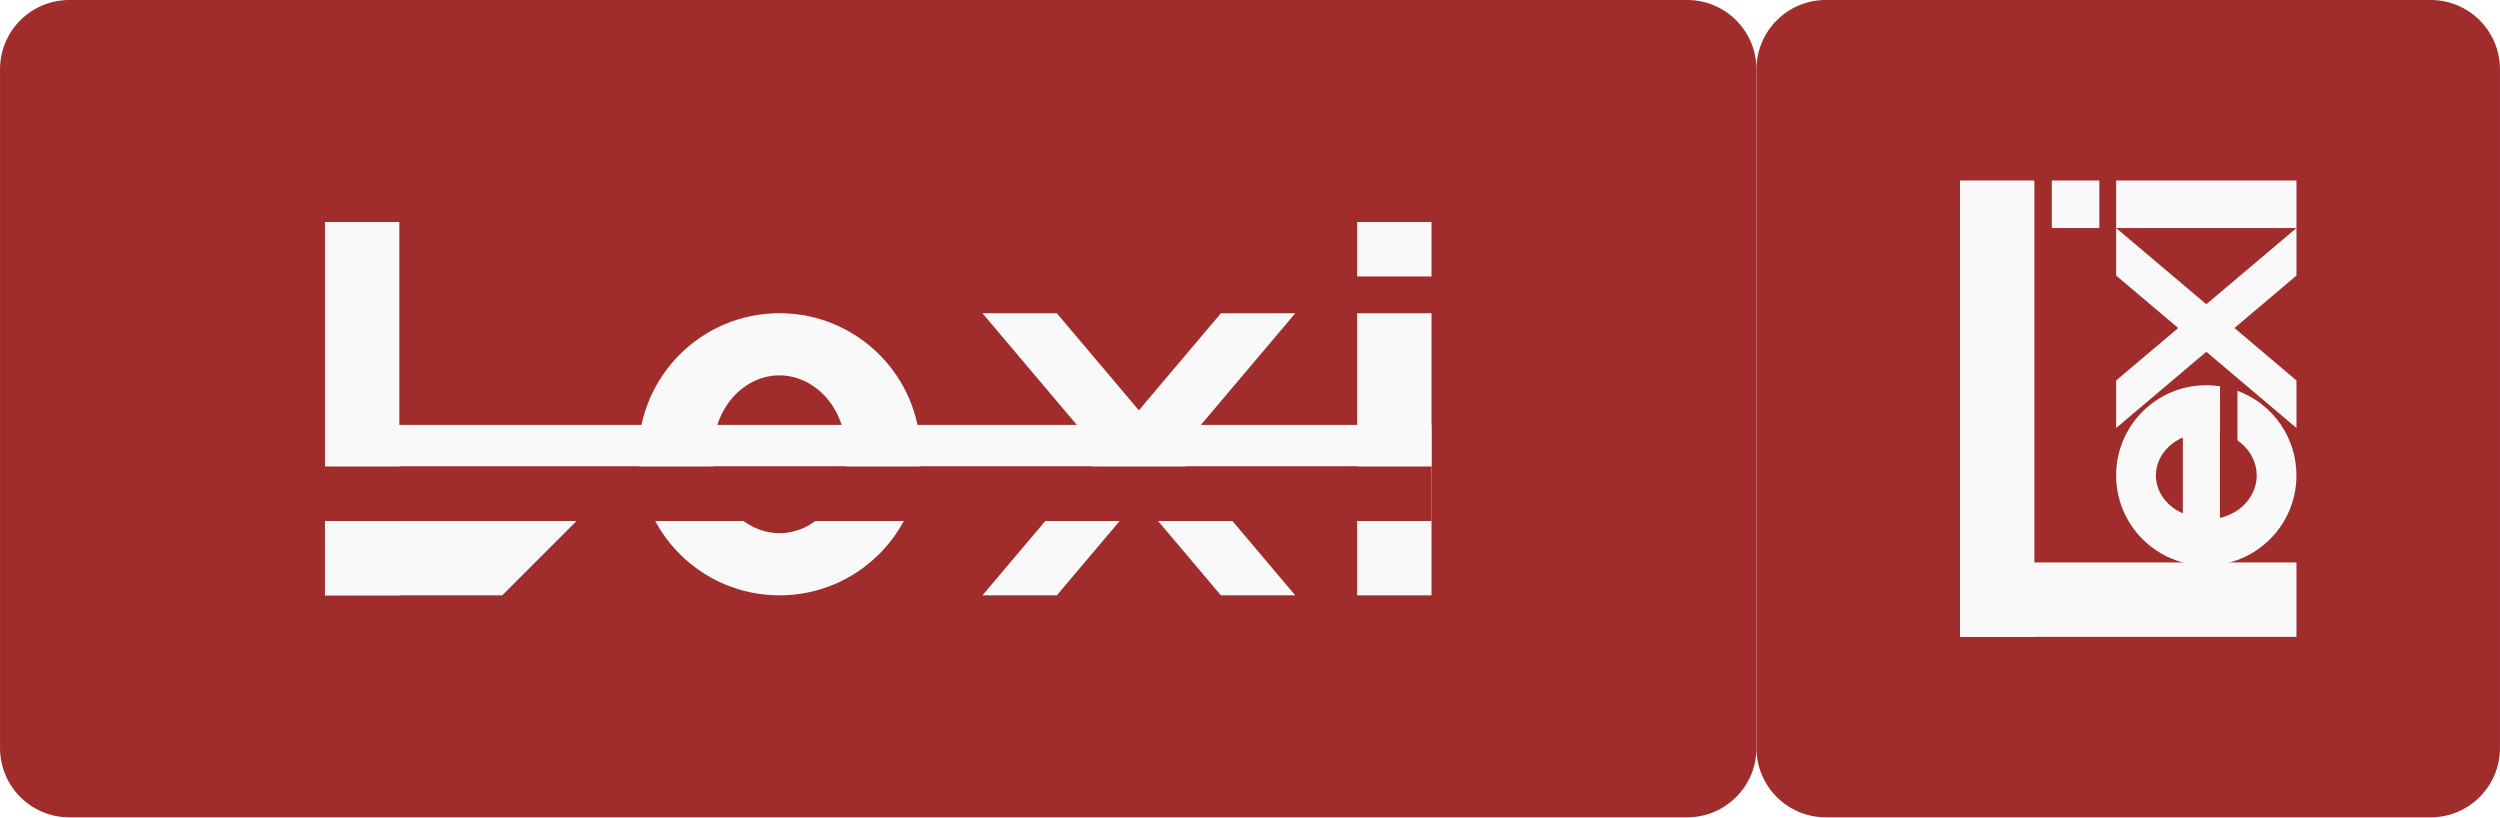
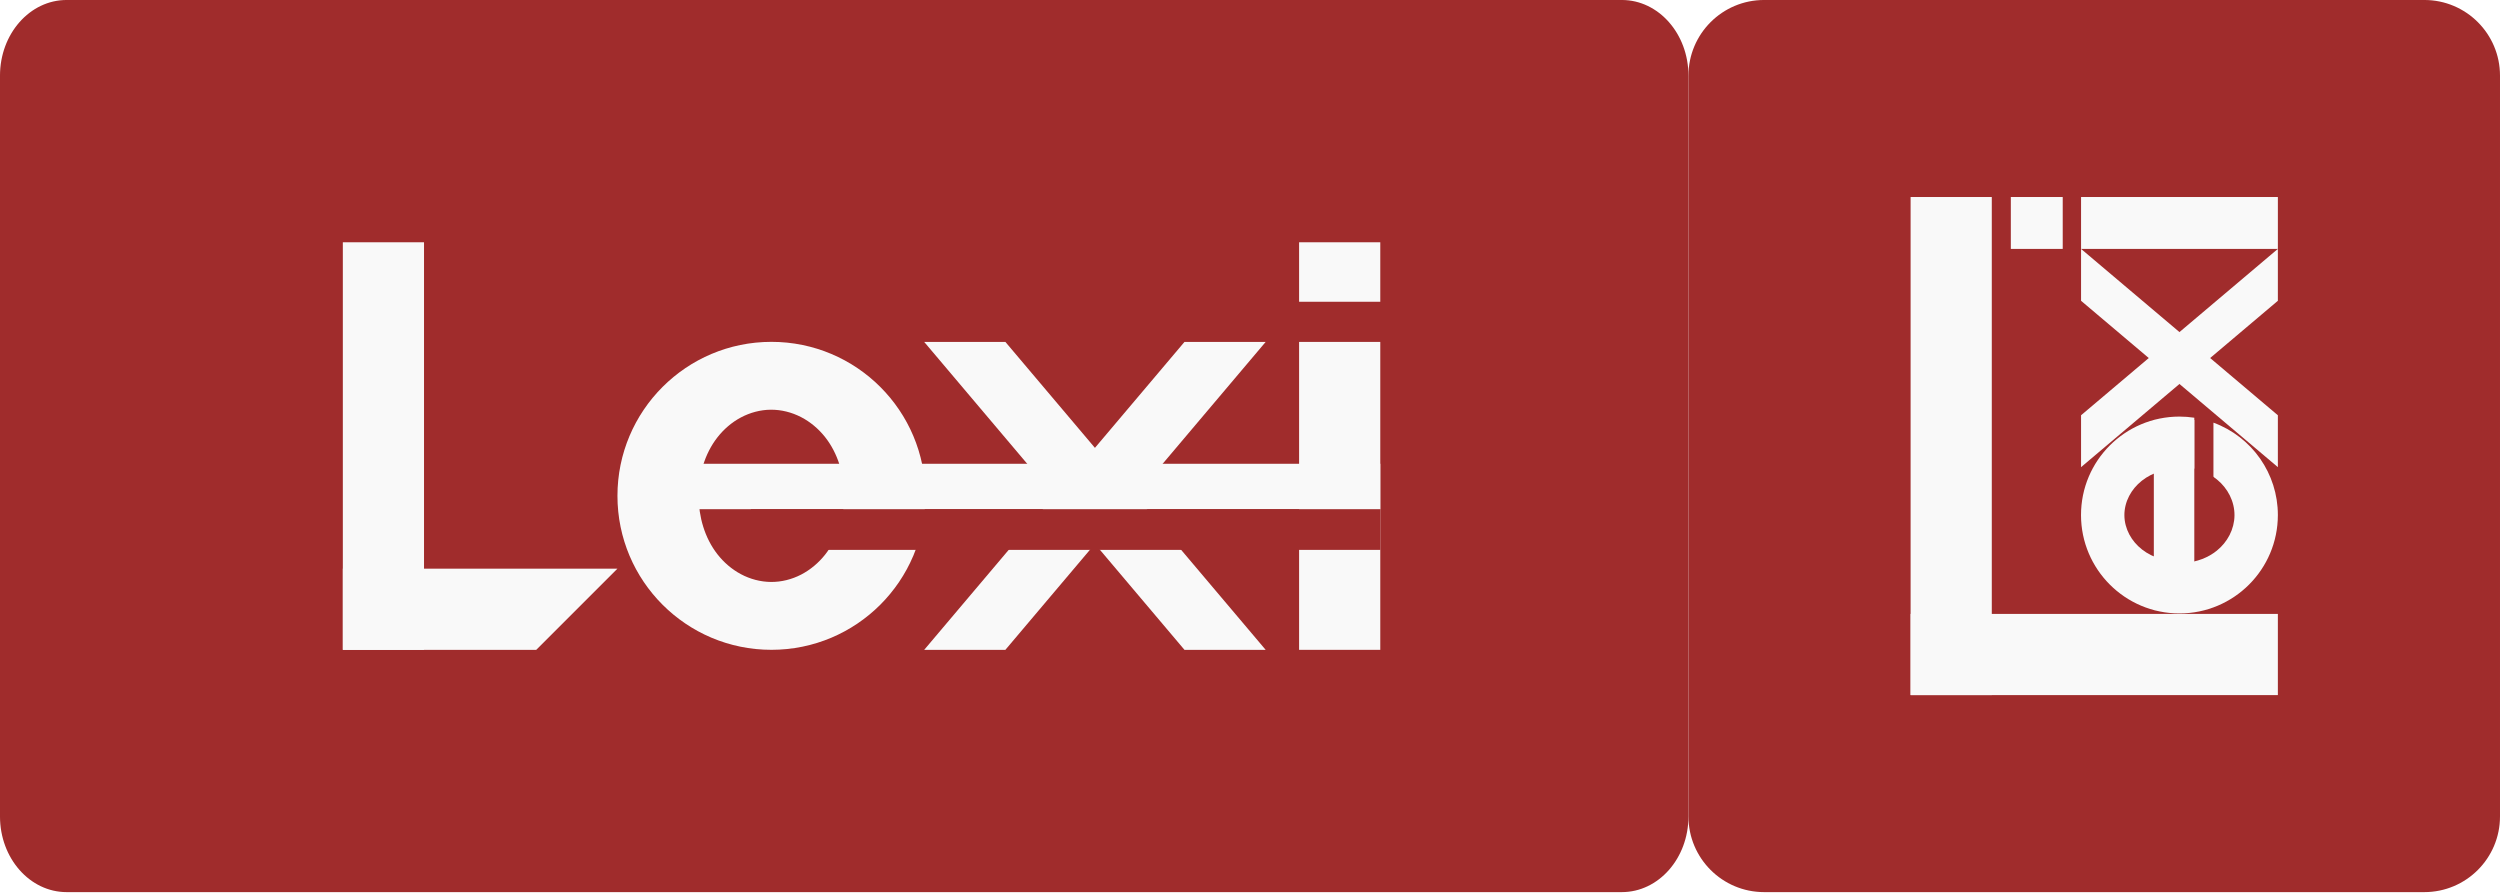
- <svg xmlns="http://www.w3.org/2000/svg" width="416.335" height="136.114" viewBox="0 0 110.155 36.014" version="1.1" id="svg8">
+ <svg xmlns="http://www.w3.org/2000/svg" width="100.922" height="36.014" viewBox="0 0 100.922 36.014" version="1.1" id="svg8">
  <defs id="defs2">
    </defs>
-   <g id="layer1" transform="translate(-11.06812,-15.18747)">
-     <rect y="15.187" x="11.068" height="36.014" width="77.394" id="rect1" style="fill:#a02c2c;fill-opacity:1;stroke:none;stroke-width:3.181;stroke-linecap:square" ry="3.054" rx="3.054" />
+   <g id="layer1" transform="translate(-20.30114,-15.18747)">
+     <rect y="15.187" x="20.301" height="36.014" width="68.161" id="rect1" style="fill:#a02c2c;fill-opacity:1;stroke:none;stroke-width:3.181;stroke-linecap:square" ry="3.054" rx="2.689" />
    <rect y="15.187" x="88.462" height="36.014" width="32.761" id="rect984" style="fill:#a02c2c;fill-opacity:1;stroke:none;stroke-width:3.181;stroke-linecap:square" ry="3.054" rx="3.054" />
    <g id="g1" transform="translate(-0.6389657)">
      <g style="fill:#f9f9f9;stroke-width:4.08" transform="matrix(0,-0.1256641,0.1256641,0,90.98389,51.74052)" id="g1269">
        <rect y="111.139" x="210.92" height="63.222" width="16.669" id="rect1265" style="fill:#f9f9f9;stroke-width:66.389;stroke-linecap:round;stroke-linejoin:round" />
        <rect style="fill:#f9f9f9;stroke-width:34.089;stroke-linecap:round;stroke-linejoin:round" id="rect1267" width="16.669" height="16.669" x="210.92" y="88.577" />
      </g>
      <g style="fill:#f9f9f9;stroke-width:4.08" transform="matrix(0,-0.1256641,0.1256641,0,90.91821,48.81464)" id="g1275">
        <rect style="fill:#f9f9f9;stroke-width:75.969;stroke-linecap:round;stroke-linejoin:round" id="rect1271" width="16.669" height="82.783" x="265.355" y="146.209" transform="matrix(1,0,-0.6455619,0.7637079,0,0)" />
        <rect y="146.209" x="23.14" height="82.783" width="16.669" id="rect1273" style="fill:#f9f9f9;stroke-width:75.969;stroke-linecap:round;stroke-linejoin:round" transform="matrix(1,0,0.6455619,0.7637079,0,0)" />
      </g>
      <g style="fill:#f9f9f9;stroke-width:4.08" id="g1036" transform="matrix(0.1966111,0,0,0.1966111,73.34627,-7.035964)">
        <path id="rect930" style="fill:#f9f9f9;stroke-width:84.438;stroke-linecap:round;stroke-linejoin:round" d="m 125.744,153.484 h 16.669 v 102.268 h -16.669 z" />
        <path d="m 125.744,239.084 v 16.669 h 75.406 v -16.669 z" style="fill:#f9f9f9;stroke-width:82.07;stroke-linecap:round;stroke-linejoin:round" id="path863" />
      </g>
      <g style="fill:#f9f9f9;stroke-width:4.08" transform="matrix(0,-0.1256641,0.1256641,0,71.7957,54.70213)" id="g1285">
-         <path id="path1277" style="fill:#f9f9f9;stroke:none;stroke-width:34.959;stroke-linecap:square;stroke-linejoin:miter;stroke-miterlimit:4;stroke-dasharray:none" d="m 558.271,997.111 a 119.5,119.5 0 0 0 -119.314,119.5 119.5,119.5 0 0 0 119.5,119.5 119.5,119.5 0 0 0 112.146,-78.225 h -77.871 v -23.232 h 83.855 a 119.5,119.5 0 0 0 1.369,-18.043 119.5,119.5 0 0 0 -119.5,-119.5 119.5,119.5 0 0 0 -0.186,0 z" transform="scale(0.2645833)" />
-         <path id="path1279" style="fill:#a02c2c;fill-opacity:1;stroke:none;stroke-width:1.194px;stroke-linecap:butt;stroke-linejoin:miter;stroke-opacity:1" d="m 132.384,297.392 c 0.337,3.638 1.618,7.206 3.932,10.06 1.362,1.68 3.067,3.099 5.009,4.093 1.942,0.994 4.119,1.558 6.311,1.577 2.218,0.019 4.432,-0.522 6.409,-1.507 1.977,-0.985 3.717,-2.409 5.105,-4.102 2.348,-2.863 3.647,-6.456 3.985,-10.121 z" />
-         <path id="path1281" style="fill:#a02c2c;fill-opacity:1;stroke:none;stroke-width:4.438px;stroke-linecap:butt;stroke-linejoin:miter;stroke-opacity:1" d="m 558.006,1049.772 c -8.077,0.064 -16.1,2.223 -23.23,6.018 -7.13,3.794 -13.368,9.203 -18.324,15.58 -5.115,6.582 -8.804,14.14 -11.186,22.131 h 106.348 c -2.448,-8.168 -6.26,-15.884 -11.559,-22.561 -5.049,-6.363 -11.386,-11.73 -18.605,-15.453 -7.219,-3.723 -15.321,-5.779 -23.443,-5.715 z" transform="scale(0.2645833)" />
-         <rect style="fill:#f9f9f9;stroke:none;stroke-width:15.528;stroke-linecap:square;stroke-linejoin:miter;stroke-miterlimit:4;stroke-dasharray:none" id="rect1283" width="61.058" height="13" x="117.23" y="287.21" />
+         <path id="path1277" style="fill:#f9f9f9;stroke:none;stroke-width:9.25;stroke-linecap:square;stroke-linejoin:miter;stroke-miterlimit:4;stroke-dasharray:none" d="m 148.954,263.819 a 31.618,31.618 0 0 0 -31.569,31.618 31.618,31.618 0 0 0 31.618,31.618 31.618,31.618 0 0 0 29.672,-20.697 h -20.603 v -6.147 h 22.187 a 31.618,31.618 0 0 0 0.362,-4.774 31.618,31.618 0 0 0 -31.618,-31.618 31.618,31.618 0 0 0 -0.049,0 z" />
+         <path id="path1279" style="fill:#a02c2c;fill-opacity:1;stroke:none;stroke-width:1.194px;stroke-linecap:butt;stroke-linejoin:miter;stroke-opacity:1" d="m 133.629,297.392 c 0.337,3.638 1.618,7.206 3.932,10.06 1.362,1.68 3.067,3.099 5.009,4.093 1.942,0.994 4.119,1.558 6.311,1.577 2.218,0.019 4.432,-0.522 6.409,-1.507 1.977,-0.985 3.717,-2.409 5.105,-4.102 2.348,-2.863 3.647,-6.456 3.985,-10.121 z" />
+         <path id="path1281" style="fill:#a02c2c;fill-opacity:1;stroke:none;stroke-width:1.174px;stroke-linecap:butt;stroke-linejoin:miter;stroke-opacity:1" d="m 148.884,277.752 c -2.137,0.017 -4.26,0.588 -6.146,1.592 -1.887,1.004 -3.537,2.435 -4.848,4.122 -1.353,1.741 -2.329,3.741 -2.96,5.855 h 28.138 c -0.648,-2.161 -1.656,-4.203 -3.058,-5.969 -1.336,-1.683 -3.013,-3.104 -4.923,-4.089 -1.91,-0.985 -4.054,-1.529 -6.203,-1.512 z" />
+         <rect style="fill:#f9f9f9;stroke:none;stroke-width:15.528;stroke-linecap:square;stroke-linejoin:miter;stroke-miterlimit:4;stroke-dasharray:none" id="rect1283" width="61.058" height="13" x="118.475" y="287.21" />
      </g>
    </g>
-     <g id="g4" transform="translate(-2.888971,-1.163413)">
+     <g id="g4" transform="translate(-1.011029,-1.163413)">
      <g style="fill:#f9f9f9;stroke-width:4.08" transform="matrix(0.1966111,0,0,0.1966111,32.28615,8.302678)" id="g1032">
        <rect y="111.139" x="210.92" height="63.222" width="16.669" id="rect1028" style="fill:#f9f9f9;stroke-width:66.389;stroke-linecap:round;stroke-linejoin:round" />
        <rect style="fill:#f9f9f9;stroke-width:33.905;stroke-linecap:round;stroke-linejoin:round" id="rect1030" width="16.669" height="12.212" x="210.92" y="90.68" />
      </g>
      <g style="fill:#f9f9f9;stroke-width:4.08" transform="matrix(0.1966111,0,0,0.1966111,34.13809,8.199987)" id="g1026">
-         <rect style="fill:#f9f9f9;stroke-width:75.969;stroke-linecap:round;stroke-linejoin:round" id="rect1022" width="16.669" height="82.783" x="265.355" y="146.209" transform="matrix(1,0,-0.6455619,0.7637079,0,0)" />
-         <rect y="146.209" x="23.14" height="82.783" width="16.669" id="rect1024" style="fill:#f9f9f9;stroke-width:75.969;stroke-linecap:round;stroke-linejoin:round" transform="matrix(1,0,0.6455619,0.7637079,0,0)" />
+         <rect style="fill:#f9f9f9;stroke-width:75.969;stroke-linecap:round;stroke-linejoin:round" id="rect1022" width="16.669" height="82.783" x="272.352" y="146.209" transform="matrix(1,0,-0.6455619,0.7637079,0,0)" />
+         <rect y="146.209" x="30.137" height="82.783" width="16.669" id="rect1024" style="fill:#f9f9f9;stroke-width:75.969;stroke-linecap:round;stroke-linejoin:round" transform="matrix(1,0,0.6455619,0.7637079,0,0)" />
      </g>
      <g style="fill:#f9f9f9;stroke-width:4.08" id="g1013" transform="matrix(0.1966111,0,0,0.1966111,33.3092,8.302678)">
-         <rect y="90.68" x="-25.602" height="83.68" width="16.669" id="rect1009" style="fill:#f9f9f9;stroke-width:81.602;stroke-linecap:round;stroke-linejoin:round" />
-         <path d="m -25.602,157.692 v 16.669 h 39.712 l 16.669,-16.669 z" style="fill:#f9f9f9;stroke-width:72.759;stroke-linecap:round;stroke-linejoin:round" id="path1011" />
+         <rect y="90.68" x="9.373" height="83.68" width="16.669" id="rect1009" style="fill:#f9f9f9;stroke-width:81.602;stroke-linecap:round;stroke-linejoin:round" />
+         <path d="m 9.373,157.692 v 16.669 H 49.085 l 16.669,-16.669 z" style="fill:#f9f9f9;stroke-width:72.759;stroke-linecap:round;stroke-linejoin:round" id="path1011" />
      </g>
      <g id="g3">
-         <circle r="6.216" cy="36.367" cx="48.303" id="circle948" style="fill:#f9f9f9;stroke:none;stroke-width:1.819;stroke-linecap:square;stroke-linejoin:miter;stroke-miterlimit:4;stroke-dasharray:none" />
-         <path id="path950" d="m 60.981,25.137 c 0.365,-0.003 0.729,0.09 1.053,0.257 0.324,0.167 0.609,0.408 0.836,0.694 0.454,0.572 0.667,1.312 0.67,2.042 0.002,0.733 -0.208,1.479 -0.662,2.055 -0.227,0.288 -0.513,0.531 -0.838,0.7 -0.326,0.169 -0.692,0.262 -1.058,0.258 -0.362,-0.003 -0.722,-0.1 -1.042,-0.27 -0.32,-0.17 -0.6,-0.412 -0.823,-0.698 -0.445,-0.572 -0.653,-1.307 -0.654,-2.032 -8.91e-4,-0.726 0.206,-1.463 0.651,-2.036 0.223,-0.287 0.503,-0.53 0.823,-0.7 0.32,-0.17 0.681,-0.268 1.044,-0.27 z" style="fill:#a02c2c;fill-opacity:1;stroke:none;stroke-width:0.199px;stroke-linecap:butt;stroke-linejoin:miter;stroke-opacity:1" transform="matrix(1.157698,0,0,1.157698,-22.31829,3.789456)" />
+         <circle r="6.216" cy="36.367" cx="52.454" id="circle948" style="fill:#f9f9f9;stroke:none;stroke-width:1.819;stroke-linecap:square;stroke-linejoin:miter;stroke-miterlimit:4;stroke-dasharray:none" />
+         <path id="path950" d="m 60.981,25.137 c 0.365,-0.003 0.729,0.09 1.053,0.257 0.324,0.167 0.609,0.408 0.836,0.694 0.454,0.572 0.667,1.312 0.67,2.042 0.002,0.733 -0.208,1.479 -0.662,2.055 -0.227,0.288 -0.513,0.531 -0.838,0.7 -0.326,0.169 -0.692,0.262 -1.058,0.258 -0.362,-0.003 -0.722,-0.1 -1.042,-0.27 -0.32,-0.17 -0.6,-0.412 -0.823,-0.698 -0.445,-0.572 -0.653,-1.307 -0.654,-2.032 -8.91e-4,-0.726 0.206,-1.463 0.651,-2.036 0.223,-0.287 0.503,-0.53 0.823,-0.7 0.32,-0.17 0.681,-0.268 1.044,-0.27 z" style="fill:#a02c2c;fill-opacity:1;stroke:none;stroke-width:0.199px;stroke-linecap:butt;stroke-linejoin:miter;stroke-opacity:1" transform="matrix(1.157698,0,0,1.157698,-18.16778,3.789457)" />
      </g>
-       <rect y="35.073" x="28.276" height="1.833" width="48.757" id="rect2" style="fill:#f9f9f9;stroke:none;stroke-width:6.194;stroke-linecap:square;stroke-linejoin:miter;stroke-miterlimit:4;stroke-dasharray:none" />
-       <path id="rect833" style="fill:#a02c2c;fill-opacity:1;stroke:none;stroke-width:1.833;stroke-linecap:square;stroke-linejoin:miter;stroke-miterlimit:4;stroke-dasharray:none" d="m 28.276,36.906 v 2.401 h 48.757 l 2.1e-5,-2.401 z" />
+       <rect y="35.073" x="47.057" height="1.833" width="29.975" id="rect2" style="fill:#f9f9f9;stroke:none;stroke-width:6.194;stroke-linecap:square;stroke-linejoin:miter;stroke-miterlimit:4;stroke-dasharray:none" />
+       <path id="rect833" style="fill:#a02c2c;fill-opacity:1;stroke:none;stroke-width:1.833;stroke-linecap:square;stroke-linejoin:miter;stroke-miterlimit:4;stroke-dasharray:none" d="m 51.624,36.906 v 1.643 h 25.409 l 1.1e-5,-1.643 z" />
    </g>
  </g>
</svg>
